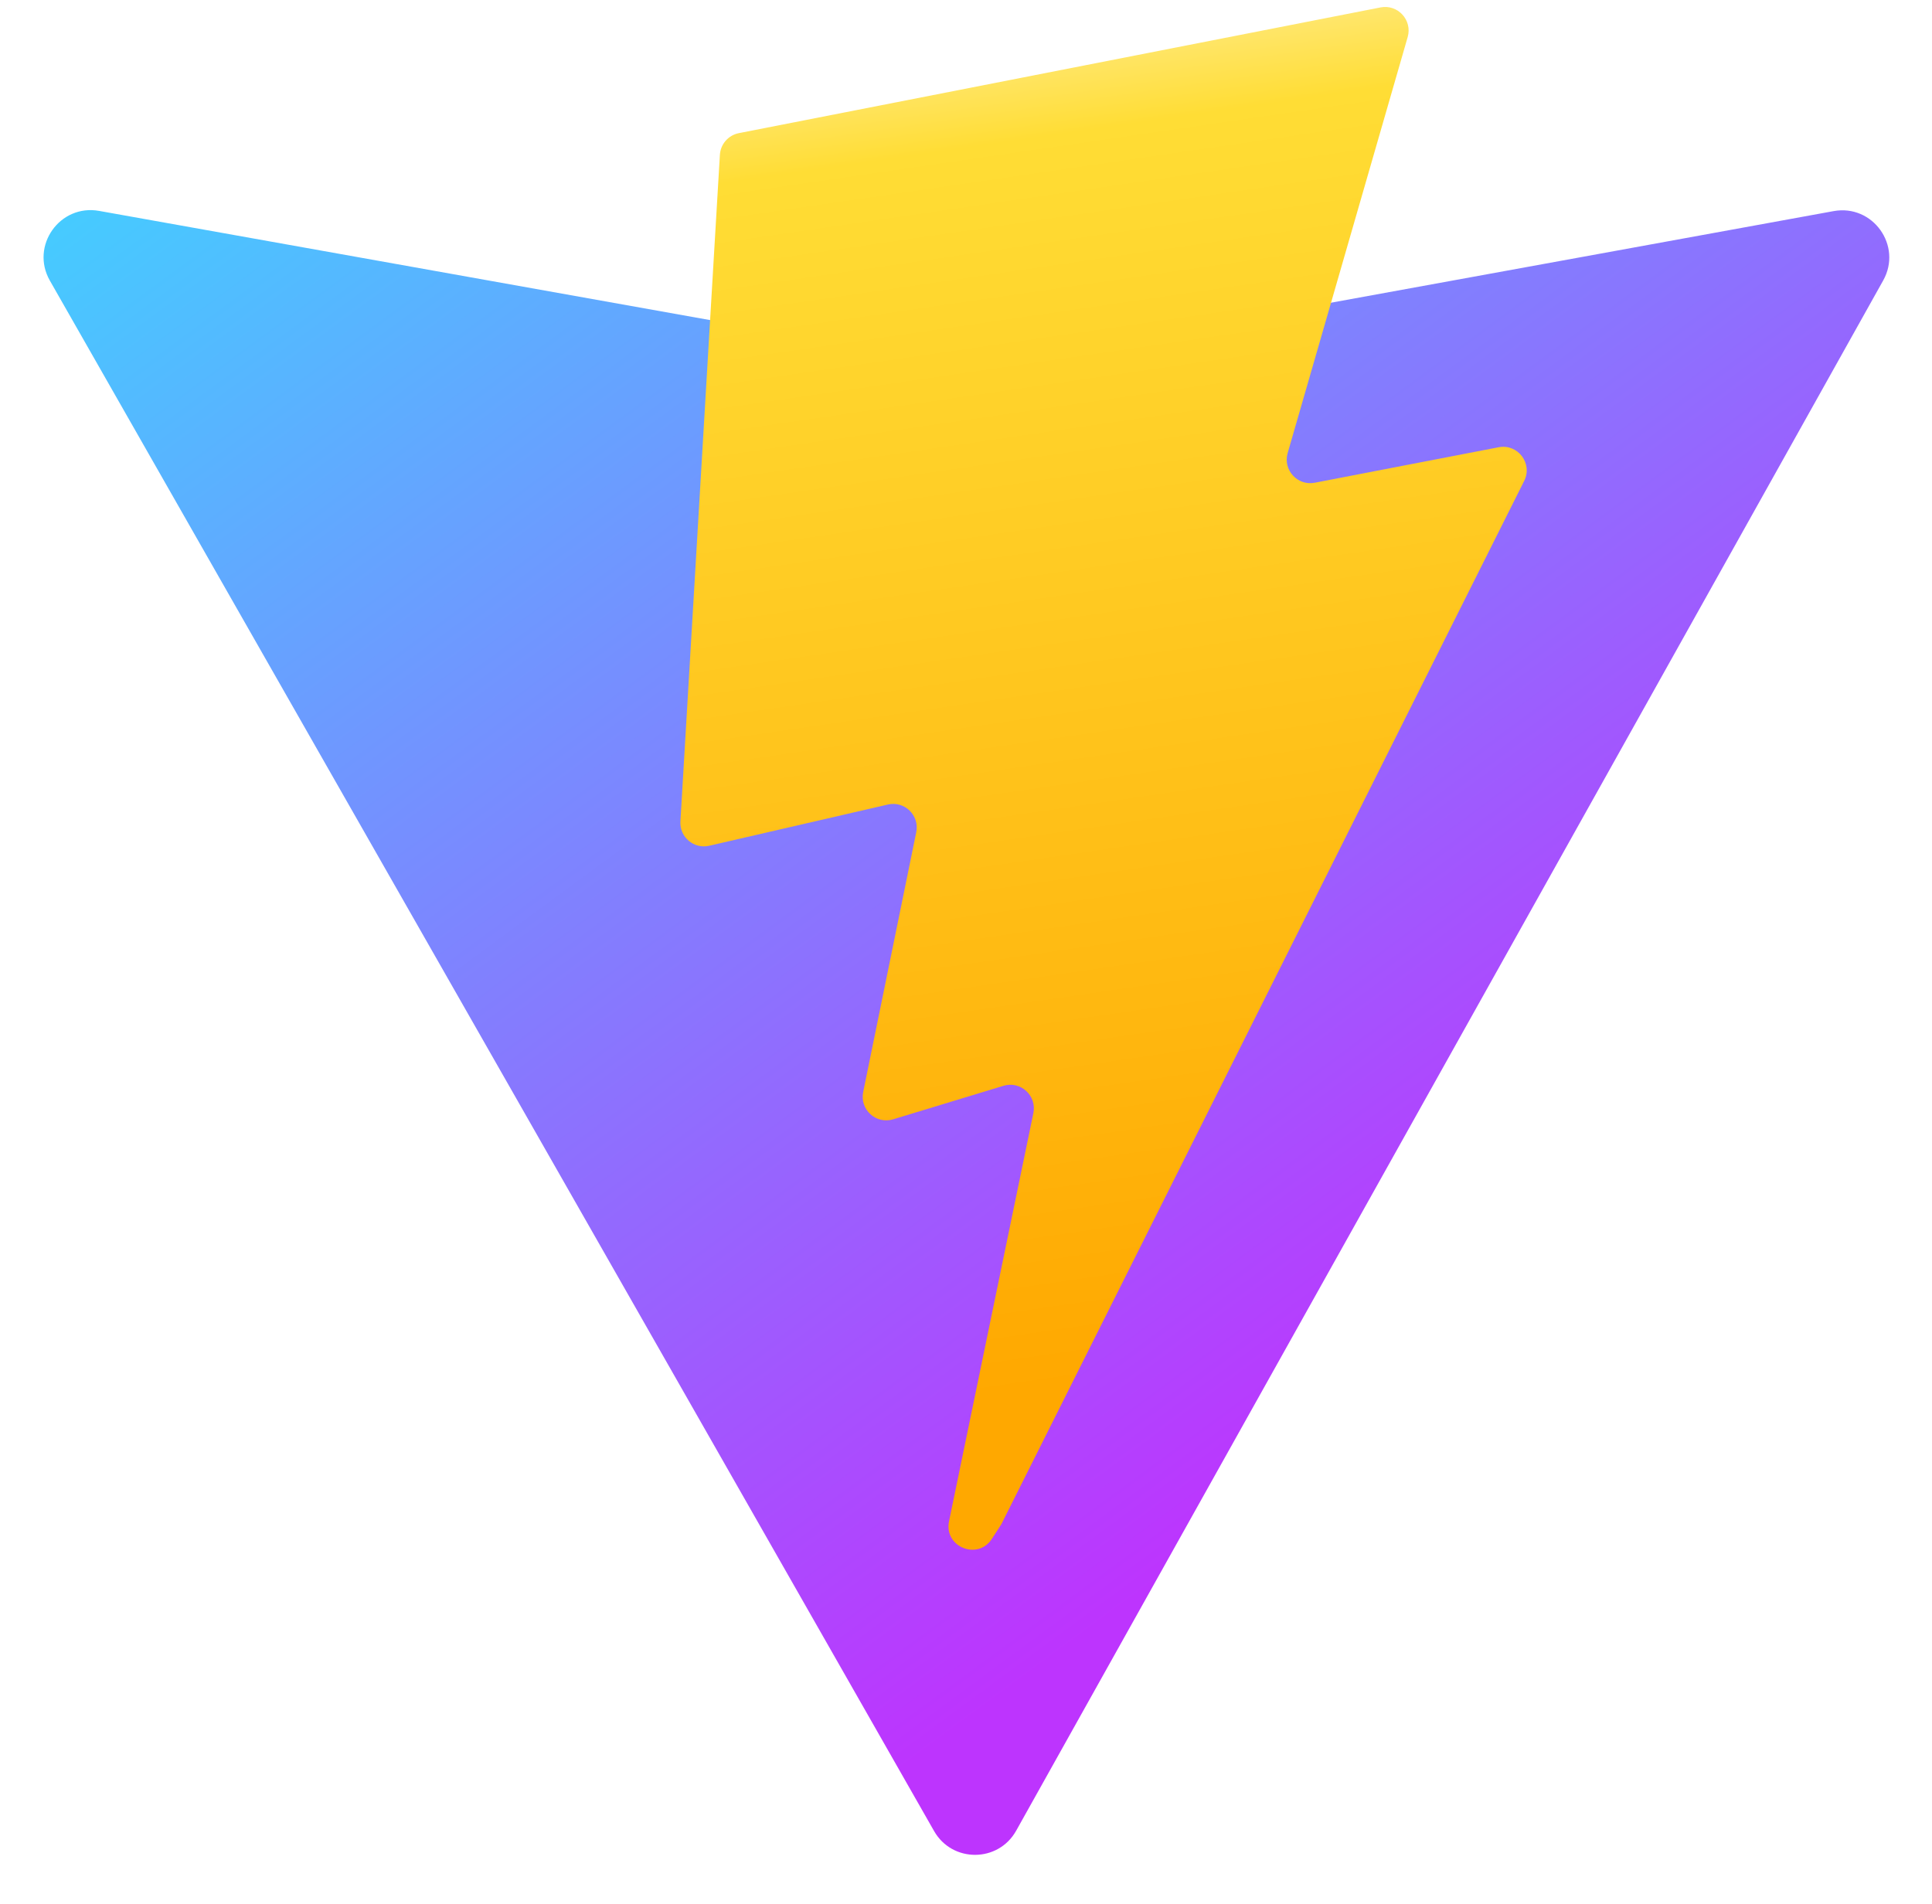
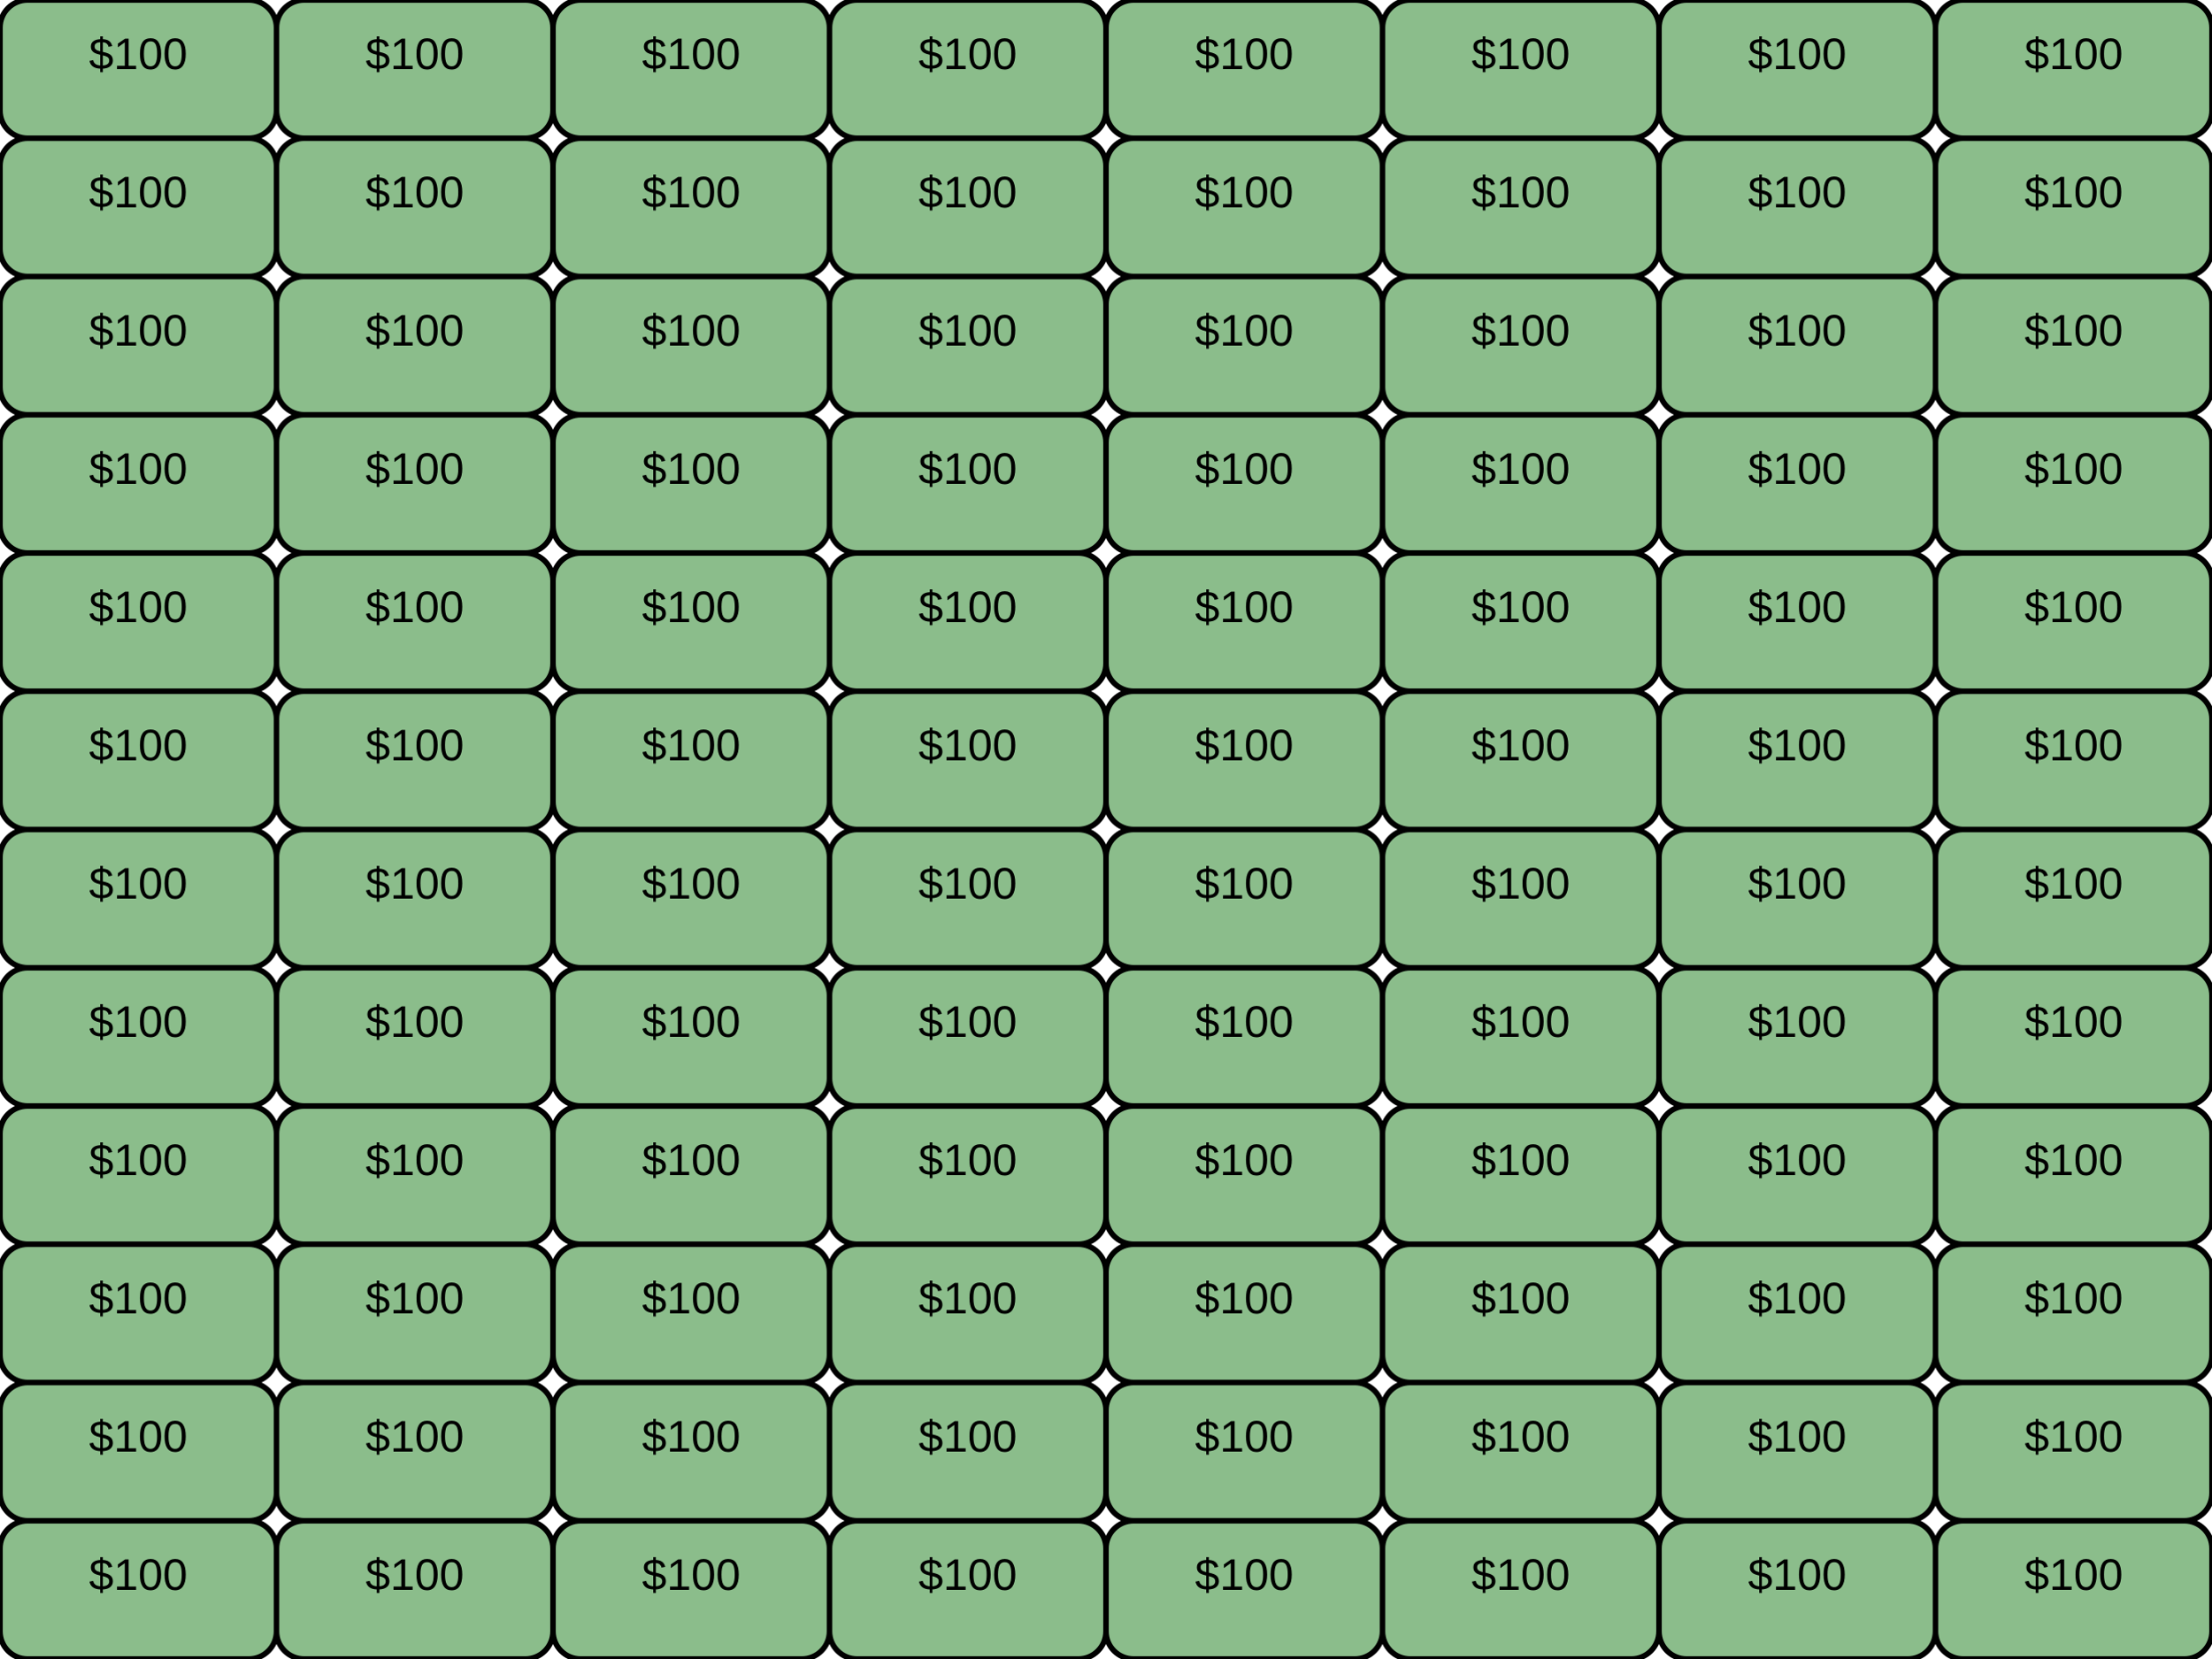
- <svg xmlns="http://www.w3.org/2000/svg" width="410" height="404" viewBox="0 0 410 404" fill="none">
-   <path d="M399.641 59.525L215.643 388.545C211.844 395.338 202.084 395.378 198.228 388.618L10.582 59.556C6.381 52.19 12.68 43.267 21.028 44.759L205.223 77.682C206.398 77.892 207.601 77.89 208.776 77.676L389.119 44.806C397.439 43.289 403.768 52.143 399.641 59.525Z" fill="url(#paint0_linear)" />
-   <path d="M292.965 1.574L156.801 28.255C154.563 28.694 152.906 30.59 152.771 32.866L144.395 174.33C144.198 177.662 147.258 180.248 150.51 179.498L188.42 170.749C191.967 169.931 195.172 173.055 194.443 176.622L183.18 231.775C182.422 235.487 185.907 238.661 189.532 237.56L212.947 230.446C216.577 229.344 220.065 232.527 219.297 236.242L201.398 322.875C200.278 328.294 207.486 331.249 210.492 326.603L212.5 323.5L323.454 102.072C325.312 98.365 322.108 94.137 318.036 94.923L279.014 102.454C275.347 103.161 272.227 99.746 273.262 96.158L298.731 7.867C299.767 4.273 296.636 0.855 292.965 1.574Z" fill="url(#paint1_linear)" />
+ <svg xmlns="http://www.w3.org/2000/svg" width="800" height="600">
  <defs>
-     <linearGradient id="paint0_linear" x1="6" y1="33" x2="235" y2="344" gradientUnits="userSpaceOnUse">
-       <stop stop-color="#41D1FF" />
-       <stop offset="1" stop-color="#BD34FE" />
-     </linearGradient>
-     <linearGradient id="paint1_linear" x1="194.651" y1="8.818" x2="236.076" y2="292.989" gradientUnits="userSpaceOnUse">
-       <stop stop-color="#FFEA83" />
-       <stop offset="0.083" stop-color="#FFDD35" />
-       <stop offset="1" stop-color="#FFA800" />
-     </linearGradient>
+     <pattern id="billPattern" width="100" height="50" patternUnits="userSpaceOnUse">
+       <rect width="100" height="50" rx="10" ry="10" fill="#8BBD8B" stroke="black" stroke-width="2" />
+       <text x="50" y="25" font-size="16" font-family="Arial" fill="black" text-anchor="middle" alignment-baseline="middle">$100</text>
+     </pattern>
  </defs>
+   <rect width="800" height="600" fill="url(#billPattern)" />
</svg>
